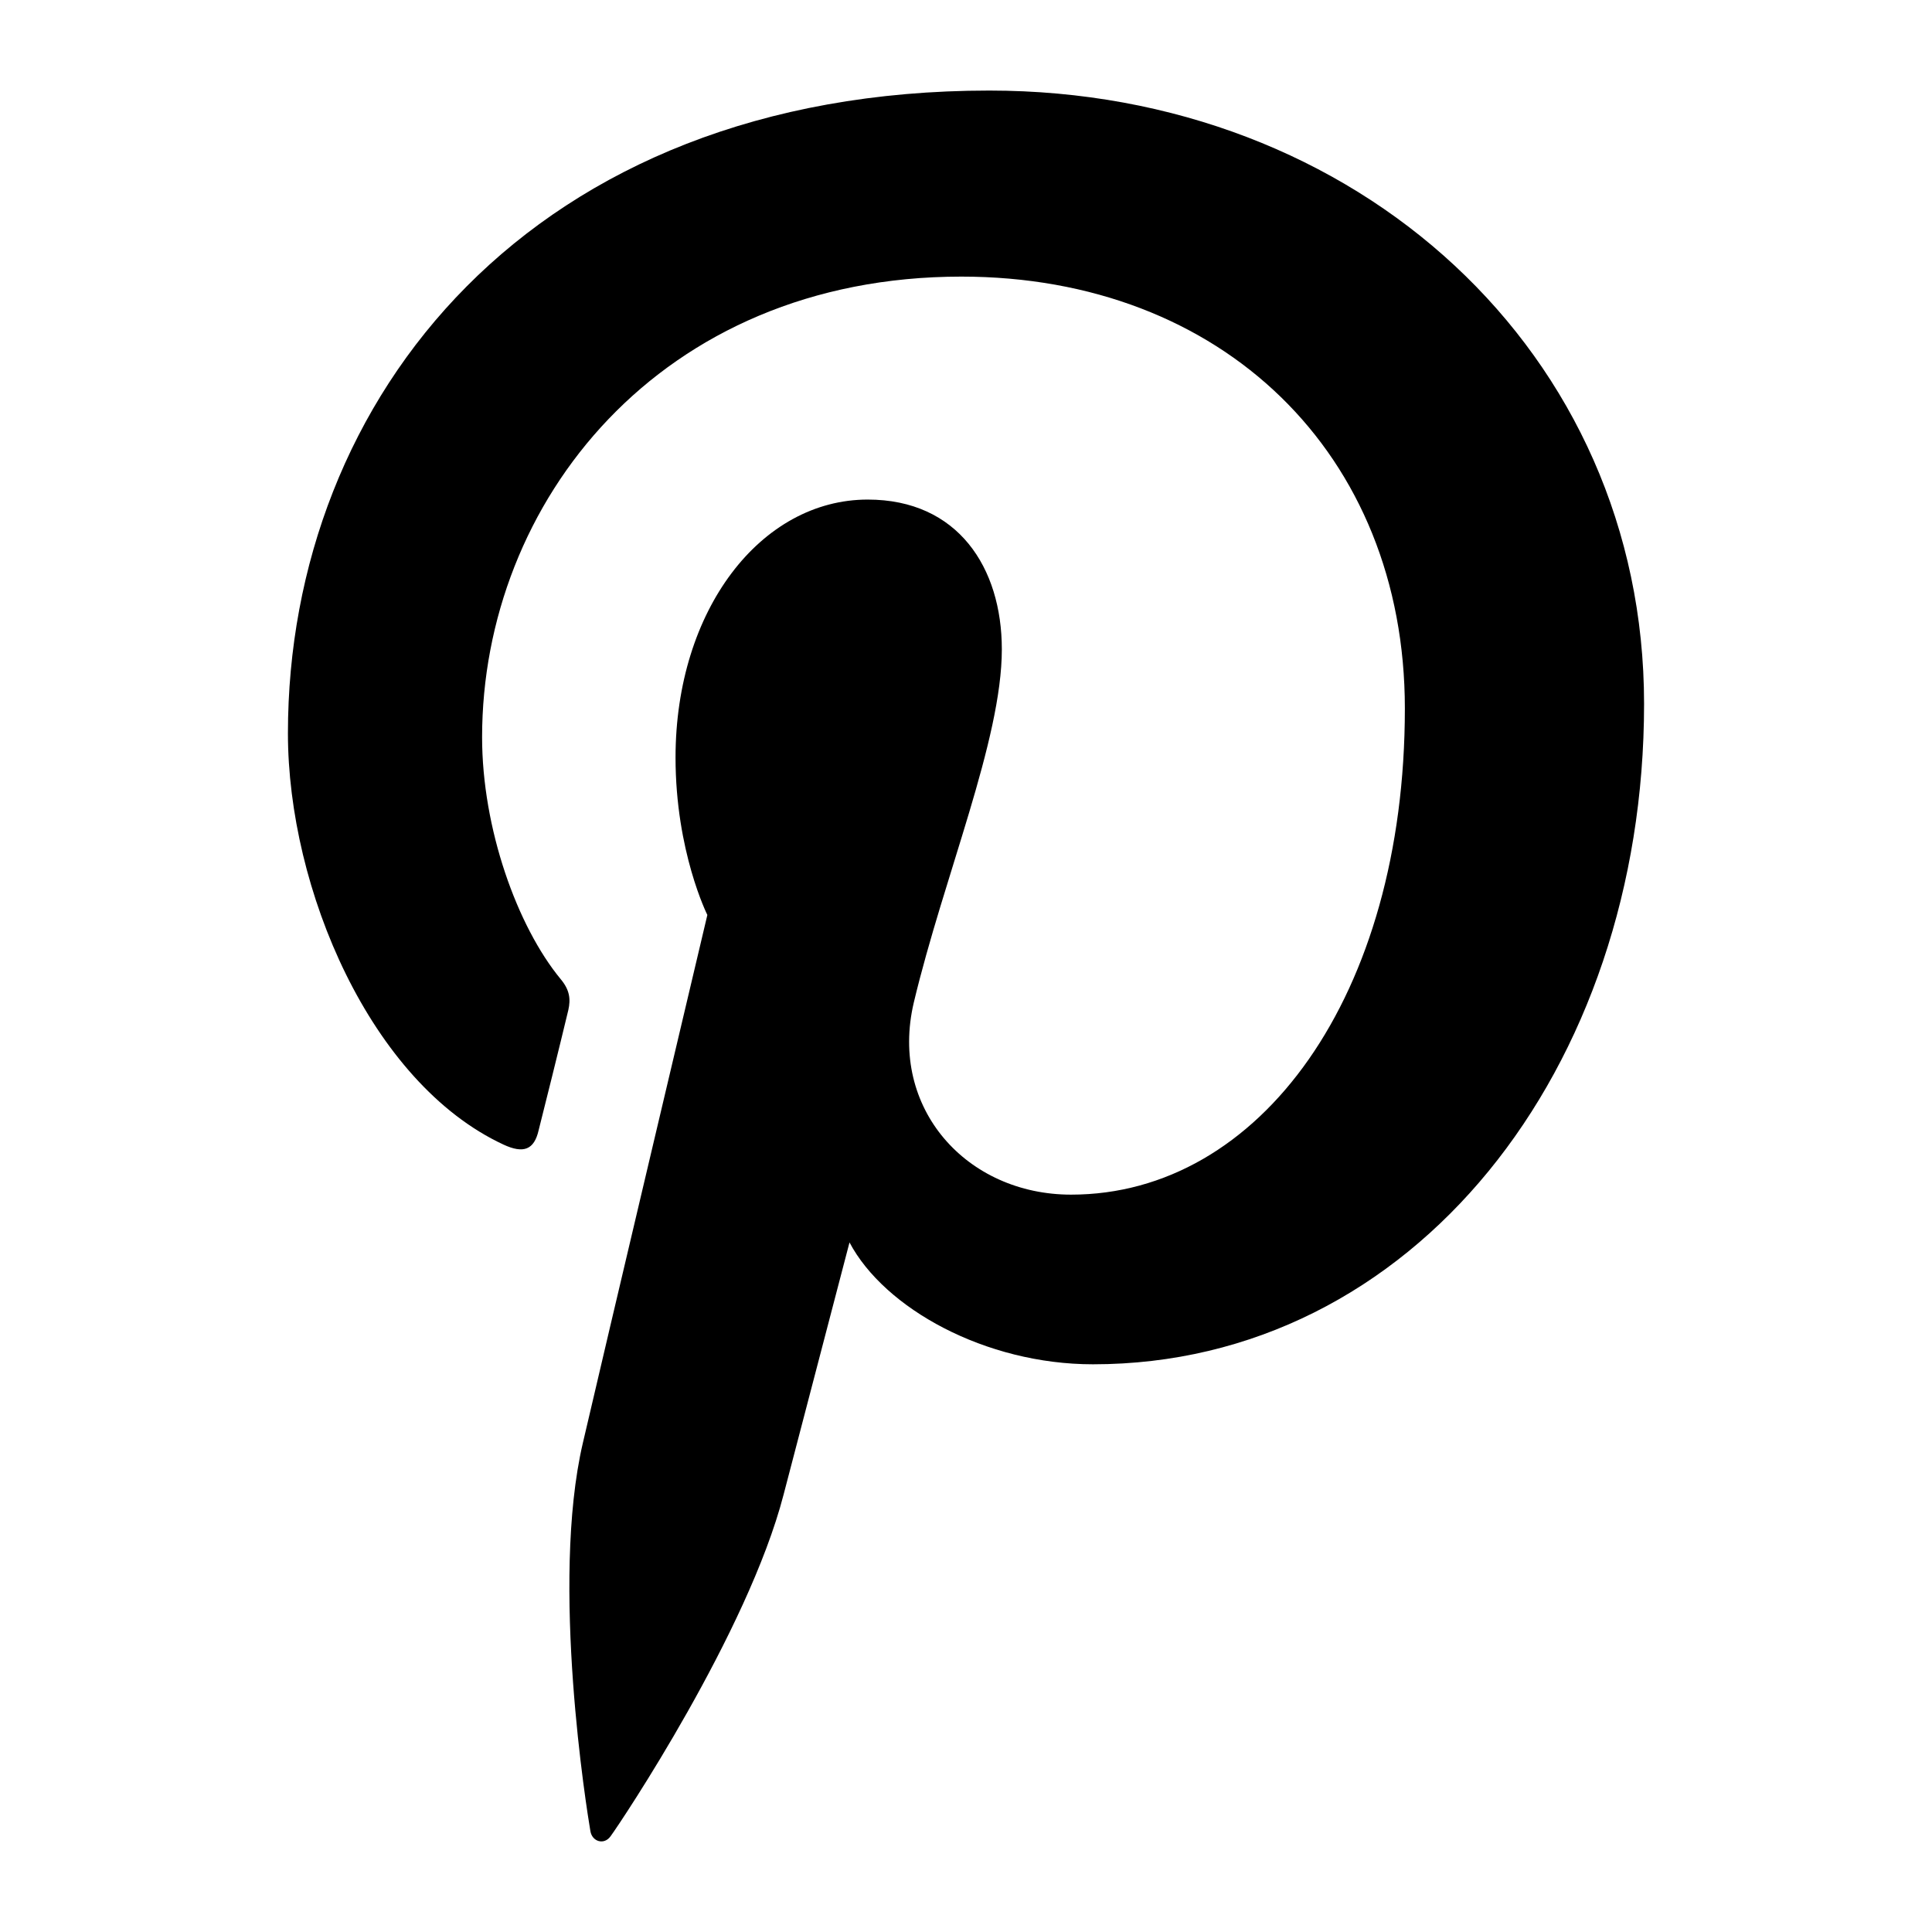
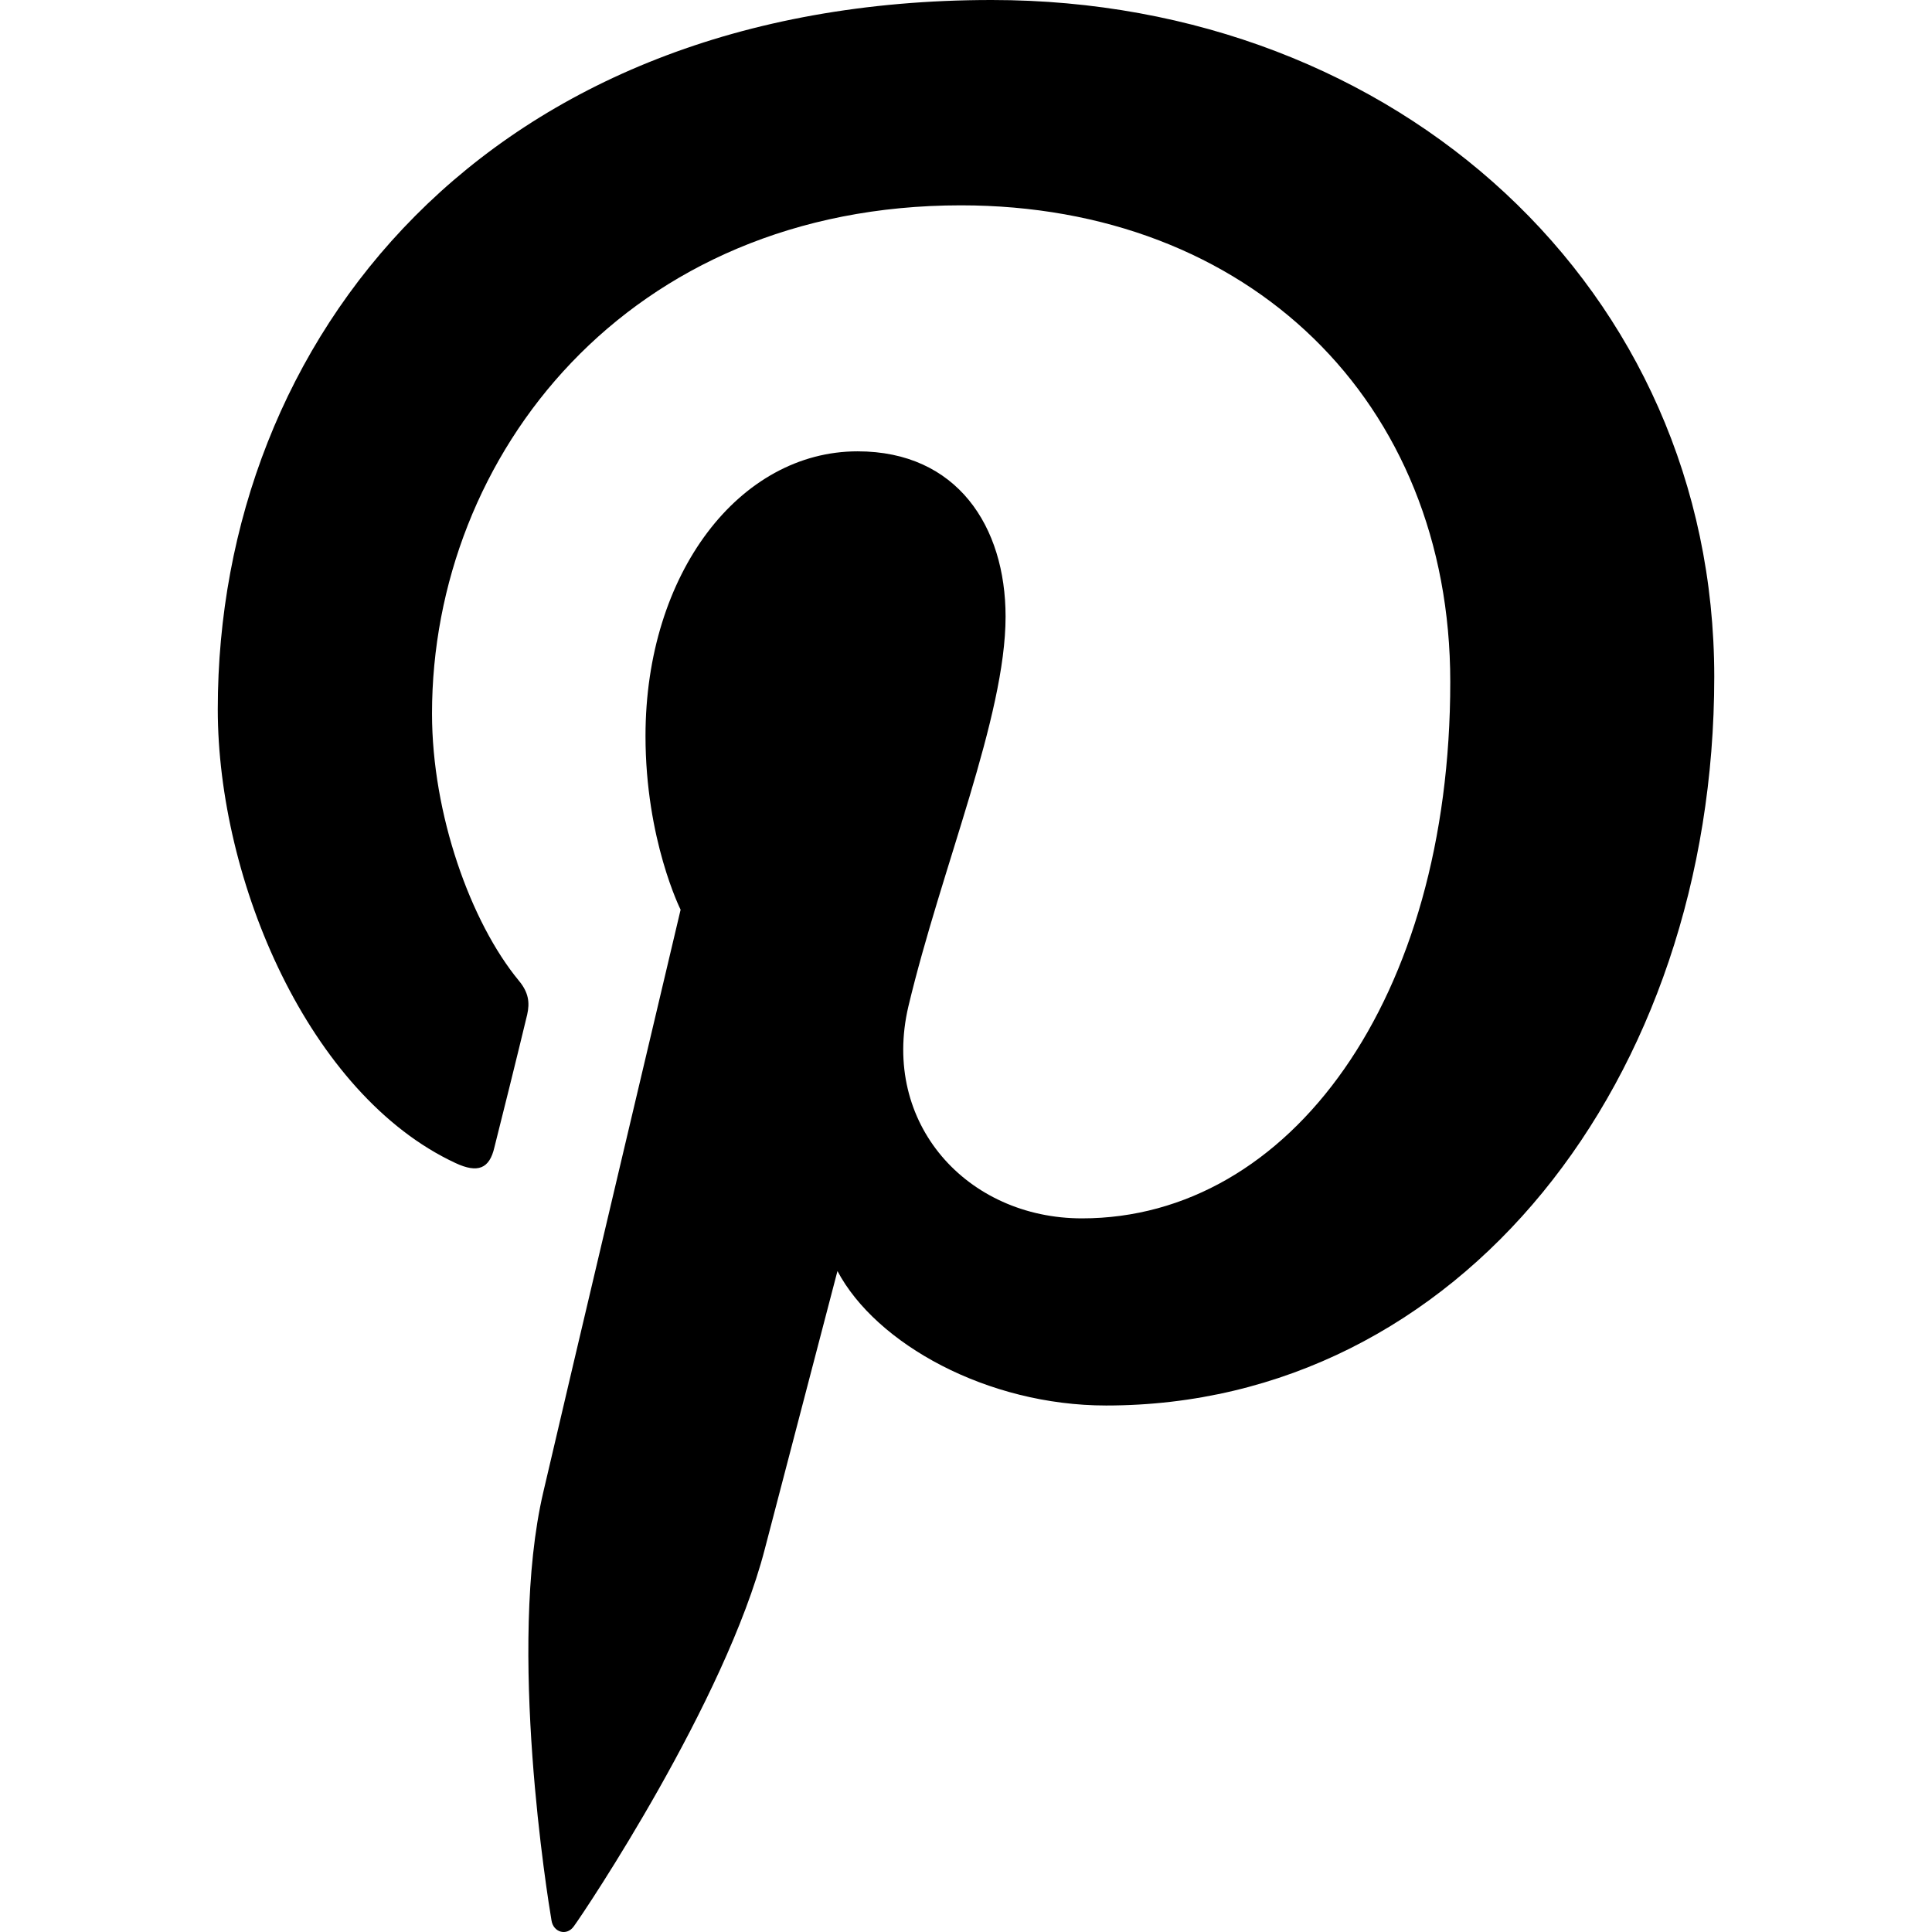
<svg xmlns="http://www.w3.org/2000/svg" version="1.1" id="flexicon" x="0px" y="0px" width="64px" height="64px" viewBox="0 0 64 64" enable-background="new 0 0 64 64" xml:space="preserve">
-   <path d="M32.771,3C17.593,3,9.538,13.192,9.538,24.292c0,5.154,2.741,11.577,7.136,13.622c0.669,0.312,1.021,0.174,1.169-0.473  c0.125-0.485,0.719-2.873,0.984-3.984c0.08-0.357,0.046-0.662-0.249-1.016c-1.45-1.756-2.608-5.001-2.608-8.02  c0-7.758,5.873-15.258,15.876-15.258c8.645,0,14.692,5.879,14.692,14.307c0,9.517-4.804,16.104-11.058,16.104  c-3.448,0-6.035-2.85-5.21-6.361c0.997-4.18,2.917-8.695,2.917-11.703c0-2.706-1.454-4.961-4.443-4.961  c-3.535,0-6.366,3.65-6.366,8.545c0,3.115,1.054,5.215,1.054,5.215S19.943,45.055,19.308,47.8  c-1.087,4.653,0.136,12.193,0.249,12.856c0.057,0.352,0.453,0.472,0.667,0.175c0.34-0.459,4.55-6.758,5.732-11.315l2.185-8.359  c1.157,2.186,4.498,4.037,8.065,4.037c10.601,0,18.256-9.762,18.256-21.88C54.461,11.7,44.971,3,32.773,3H32.771z" />
+   <path d="M32.852,0C16.102,0,7.214,11.246,7.214,23.495c0,5.687,3.024,12.775,7.874,15.032c0.738,0.345,1.127,0.191,1.29-0.521  c0.138-0.536,0.793-3.171,1.086-4.397c0.088-0.394,0.05-0.73-0.275-1.121c-1.6-1.938-2.878-5.519-2.878-8.85  c0-8.561,6.48-16.836,17.519-16.836c9.54,0,16.212,6.487,16.212,15.787c0,10.501-5.301,17.771-12.201,17.771  c-3.805,0-6.66-3.145-5.75-7.02c1.101-4.613,3.22-9.595,3.22-12.915c0-2.985-1.605-5.474-4.903-5.474  c-3.901,0-7.025,4.028-7.025,9.429c0,3.438,1.163,5.755,1.163,5.755s-3.85,16.271-4.55,19.3c-1.2,5.135,0.149,13.455,0.274,14.187  c0.062,0.388,0.5,0.521,0.736,0.193c0.375-0.507,5.021-7.457,6.325-12.486l2.411-9.224c1.276,2.412,4.963,4.454,8.9,4.454  c11.697,0,20.145-10.771,20.145-24.143C56.785,9.6,46.312,0,32.854,0H32.852z" />
</svg>
